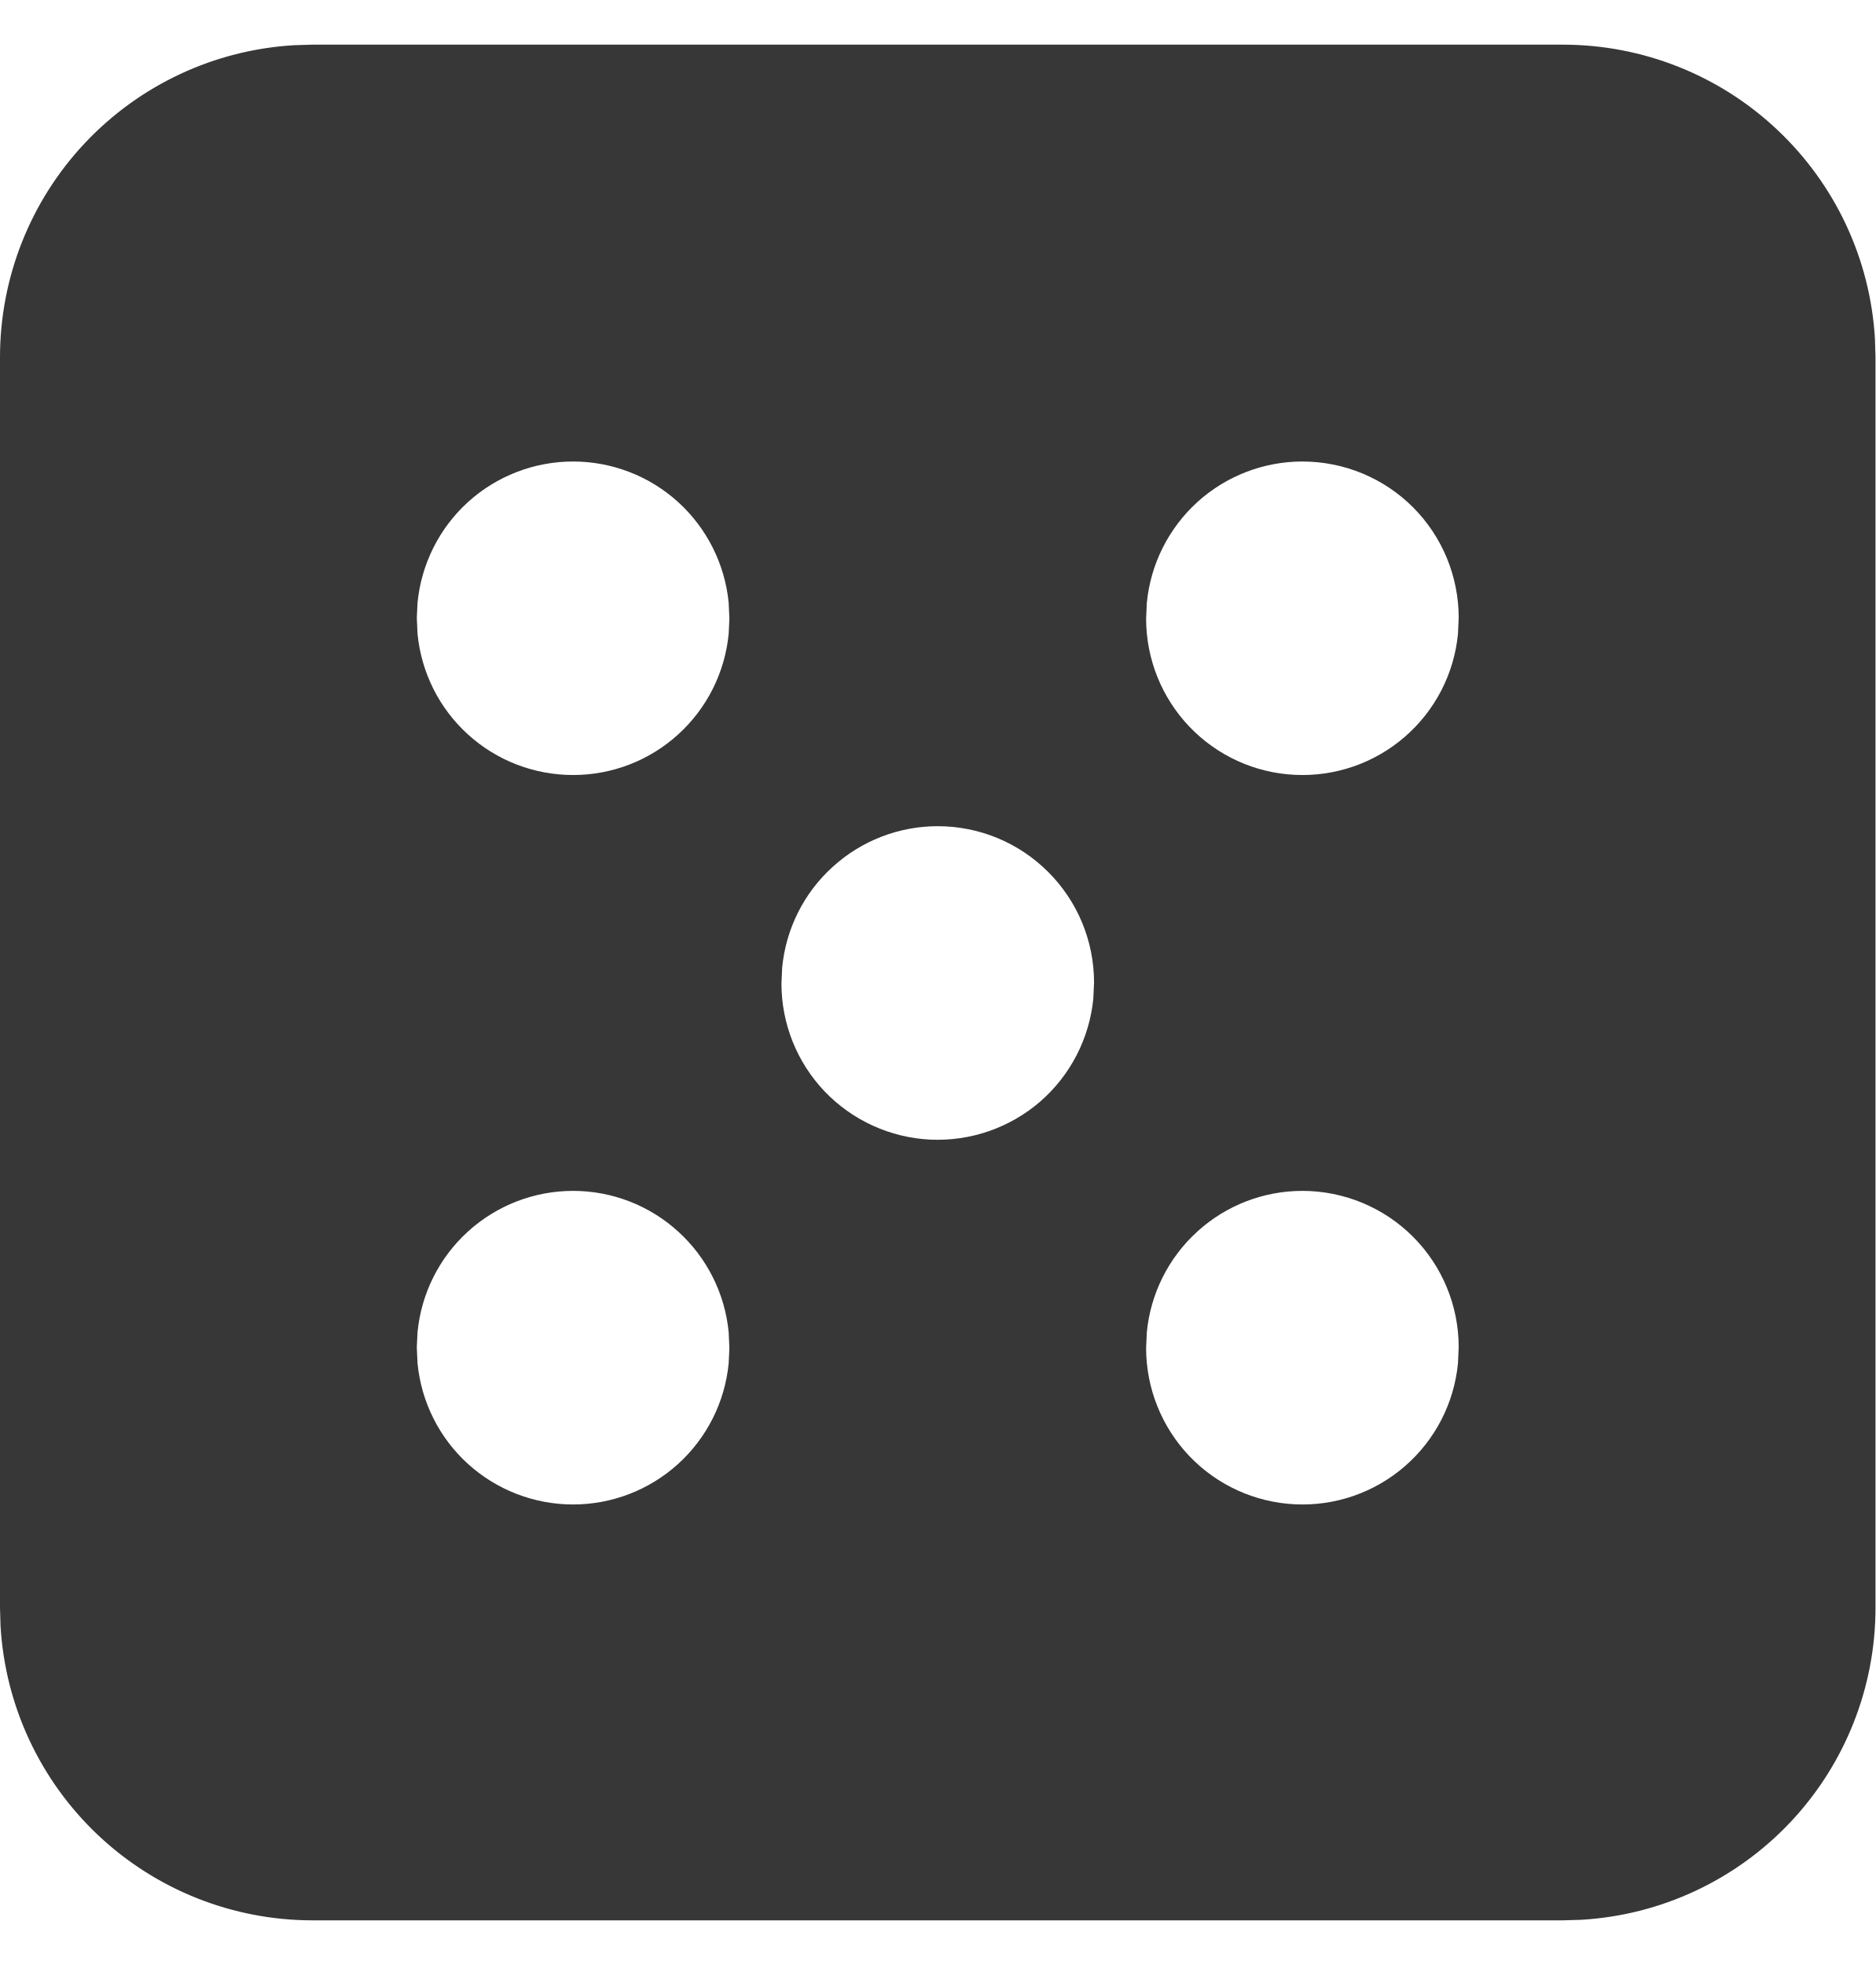
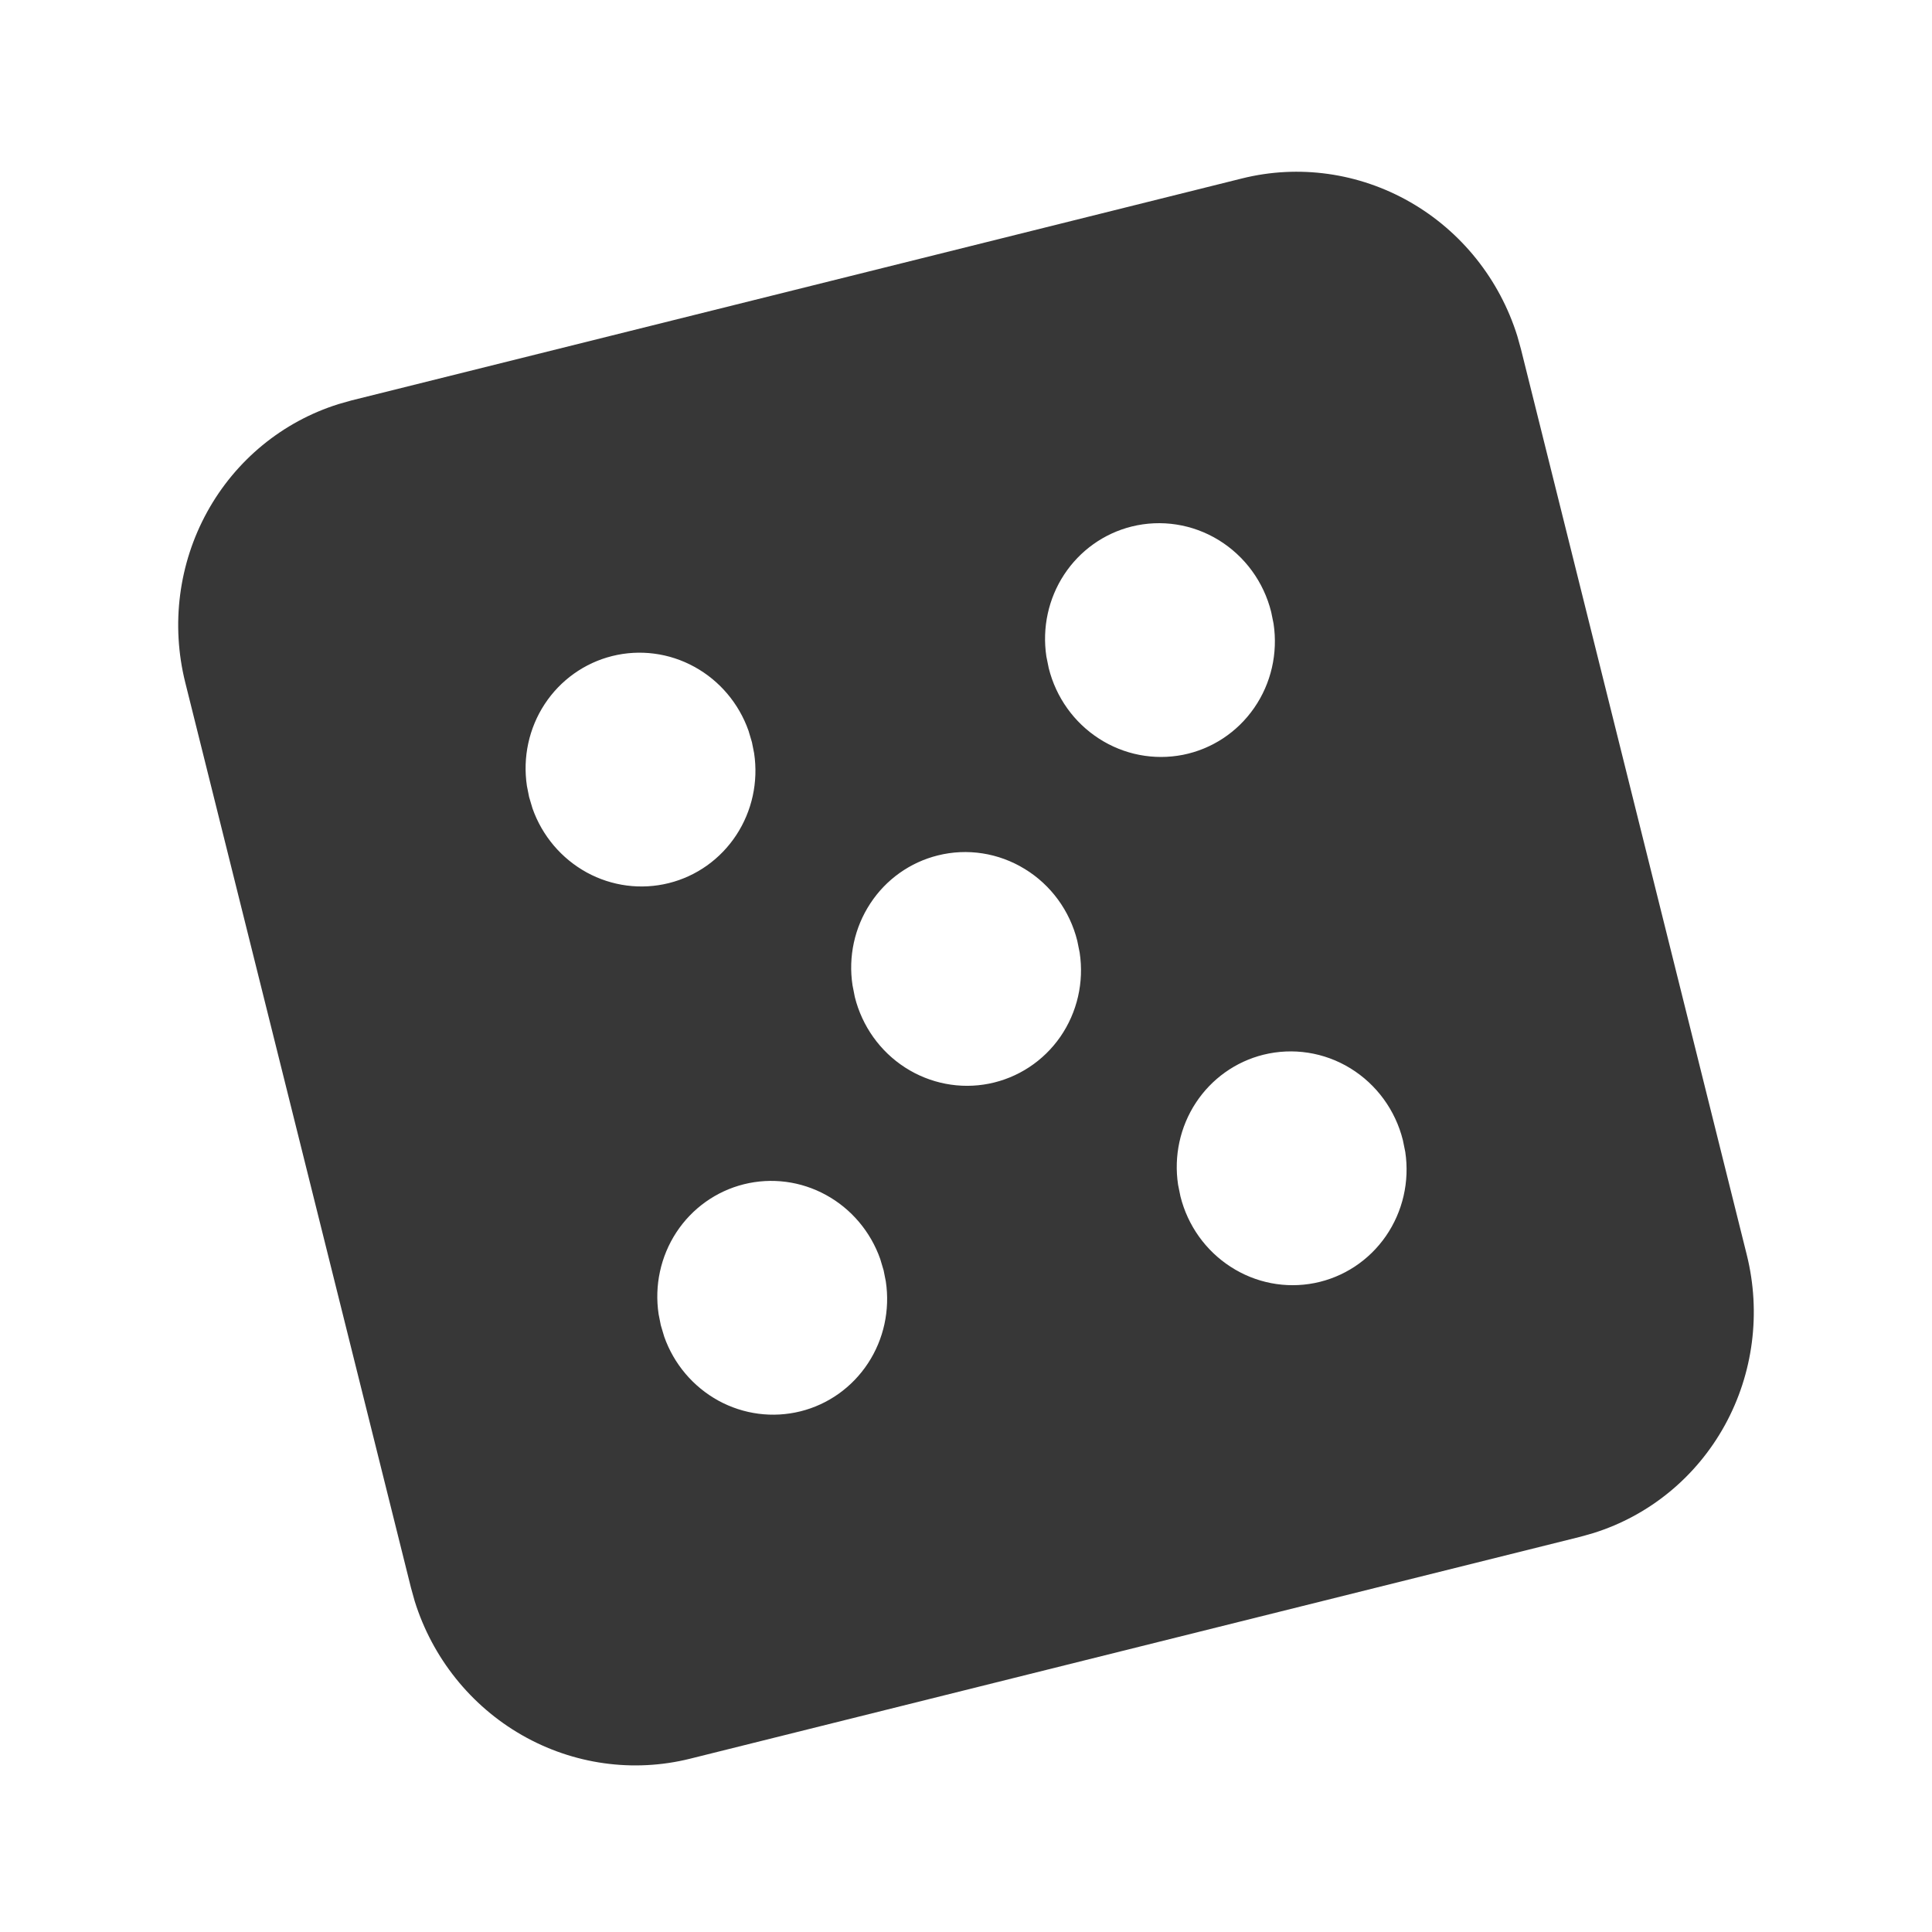
- <svg xmlns="http://www.w3.org/2000/svg" width="21" height="22" viewBox="0 0 21 22" fill="none">
-   <path fill-rule="evenodd" clip-rule="evenodd" d="M17.5 0.5C18.393 0.5 19.252 0.841 19.901 1.454C20.551 2.066 20.942 2.903 20.994 3.795L21 4V18C21 18.893 20.659 19.752 20.047 20.401C19.434 21.051 18.596 21.442 17.705 21.494L17.5 21.5H3.5C2.607 21.5 1.748 21.159 1.099 20.547C0.449 19.934 0.058 19.096 0.006 18.205L5.43719e-09 18V4C-4.97253e-05 3.107 0.341 2.248 0.953 1.599C1.566 0.949 2.403 0.558 3.295 0.506L3.5 0.5H17.5ZM6.417 13.333C5.982 13.333 5.562 13.495 5.24 13.788C4.918 14.08 4.717 14.482 4.675 14.915L4.667 15.083L4.675 15.263C4.717 15.696 4.918 16.098 5.24 16.39C5.562 16.682 5.982 16.844 6.417 16.844C6.852 16.844 7.271 16.682 7.593 16.39C7.915 16.098 8.117 15.696 8.159 15.263L8.167 15.095L8.159 14.915C8.117 14.482 7.915 14.08 7.593 13.788C7.271 13.495 6.852 13.333 6.417 13.333ZM14.583 13.333C14.148 13.333 13.729 13.495 13.407 13.788C13.085 14.08 12.883 14.482 12.841 14.915L12.833 15.095C12.834 15.544 13.007 15.976 13.317 16.302C13.627 16.627 14.05 16.82 14.499 16.842C14.948 16.864 15.388 16.712 15.728 16.418C16.068 16.124 16.282 15.71 16.325 15.263L16.333 15.083C16.333 14.619 16.149 14.174 15.821 13.846C15.493 13.518 15.047 13.333 14.583 13.333ZM10.5 9.25C10.065 9.25 9.646 9.412 9.324 9.705C9.001 9.997 8.8 10.399 8.758 10.832L8.75 11.012C8.75 11.461 8.923 11.893 9.233 12.219C9.544 12.544 9.967 12.737 10.416 12.759C10.865 12.78 11.305 12.628 11.645 12.335C11.985 12.04 12.198 11.627 12.242 11.18L12.25 11C12.25 10.536 12.066 10.091 11.737 9.763C11.409 9.434 10.964 9.25 10.5 9.25ZM6.417 5.167C5.982 5.167 5.562 5.329 5.24 5.621C4.918 5.914 4.717 6.316 4.675 6.749L4.667 6.917L4.675 7.096C4.717 7.529 4.918 7.931 5.24 8.223C5.562 8.516 5.982 8.677 6.417 8.677C6.852 8.677 7.271 8.516 7.593 8.223C7.915 7.931 8.117 7.529 8.159 7.096L8.167 6.928L8.159 6.749C8.117 6.316 7.915 5.914 7.593 5.621C7.271 5.329 6.852 5.167 6.417 5.167ZM14.583 5.167C14.148 5.167 13.729 5.329 13.407 5.621C13.085 5.914 12.883 6.316 12.841 6.749L12.833 6.928C12.834 7.378 13.007 7.81 13.317 8.135C13.627 8.46 14.05 8.654 14.499 8.675C14.948 8.697 15.388 8.545 15.728 8.251C16.068 7.957 16.282 7.544 16.325 7.096L16.333 6.917C16.333 6.453 16.149 6.007 15.821 5.679C15.493 5.351 15.047 5.167 14.583 5.167Z" fill="#373737" />
+ <svg xmlns="http://www.w3.org/2000/svg" width="30" height="30" viewBox="0 0 30 30" fill="none">
+   <path fill-rule="evenodd" clip-rule="evenodd" d="M19.285 2.771C20.166 2.551 21.1 2.682 21.895 3.137C22.69 3.592 23.286 4.337 23.561 5.219L23.618 5.424L27.124 19.485C27.347 20.381 27.225 21.328 26.783 22.131C26.341 22.934 25.612 23.533 24.744 23.805L24.543 23.862L10.716 27.309C9.834 27.529 8.9 27.398 8.105 26.943C7.31 26.488 6.714 25.743 6.439 24.861L6.382 24.656L2.876 10.595C2.653 9.699 2.775 8.752 3.217 7.949C3.659 7.146 4.388 6.547 5.256 6.275L5.457 6.218L19.285 2.771ZM11.551 18.389C11.122 18.496 10.748 18.762 10.503 19.135C10.258 19.509 10.16 19.962 10.227 20.407L10.261 20.578L10.314 20.756C10.464 21.181 10.764 21.534 11.155 21.749C11.546 21.963 12.001 22.022 12.43 21.915C12.86 21.808 13.233 21.542 13.478 21.169C13.723 20.797 13.822 20.343 13.755 19.898L13.721 19.727L13.668 19.549C13.518 19.125 13.218 18.77 12.827 18.556C12.436 18.341 11.981 18.282 11.551 18.389ZM19.617 16.378C19.188 16.485 18.814 16.751 18.569 17.124C18.324 17.497 18.226 17.951 18.293 18.396L18.33 18.578C18.443 19.03 18.722 19.421 19.11 19.671C19.497 19.922 19.964 20.012 20.413 19.923C20.862 19.834 21.258 19.573 21.52 19.194C21.782 18.815 21.89 18.347 21.821 17.887L21.784 17.705C21.668 17.239 21.374 16.837 20.968 16.588C20.562 16.339 20.076 16.264 19.617 16.378ZM14.562 13.283C14.132 13.39 13.758 13.656 13.514 14.029C13.269 14.402 13.17 14.855 13.238 15.3L13.274 15.483C13.387 15.934 13.666 16.326 14.054 16.576C14.442 16.826 14.909 16.916 15.357 16.827C15.806 16.738 16.203 16.477 16.465 16.099C16.727 15.72 16.835 15.252 16.765 14.792L16.728 14.609C16.612 14.143 16.319 13.741 15.912 13.493C15.506 13.244 15.02 13.168 14.562 13.283ZM9.506 10.187C9.077 10.294 8.703 10.56 8.458 10.933C8.213 11.306 8.115 11.76 8.182 12.205L8.216 12.376L8.269 12.554C8.419 12.979 8.719 13.332 9.11 13.547C9.501 13.761 9.956 13.82 10.385 13.713C10.815 13.606 11.188 13.34 11.433 12.967C11.678 12.594 11.777 12.141 11.71 11.696L11.676 11.525L11.623 11.347C11.473 10.922 11.173 10.568 10.782 10.354C10.391 10.139 9.936 10.08 9.506 10.187ZM17.572 8.176C17.143 8.283 16.769 8.549 16.524 8.922C16.279 9.295 16.181 9.749 16.248 10.194L16.285 10.376C16.398 10.828 16.677 11.219 17.065 11.469C17.453 11.72 17.919 11.809 18.368 11.721C18.817 11.632 19.213 11.371 19.475 10.992C19.738 10.613 19.845 10.145 19.776 9.685L19.739 9.503C19.623 9.036 19.329 8.635 18.923 8.386C18.517 8.137 18.031 8.062 17.572 8.176Z" fill="#373737" />
</svg>
